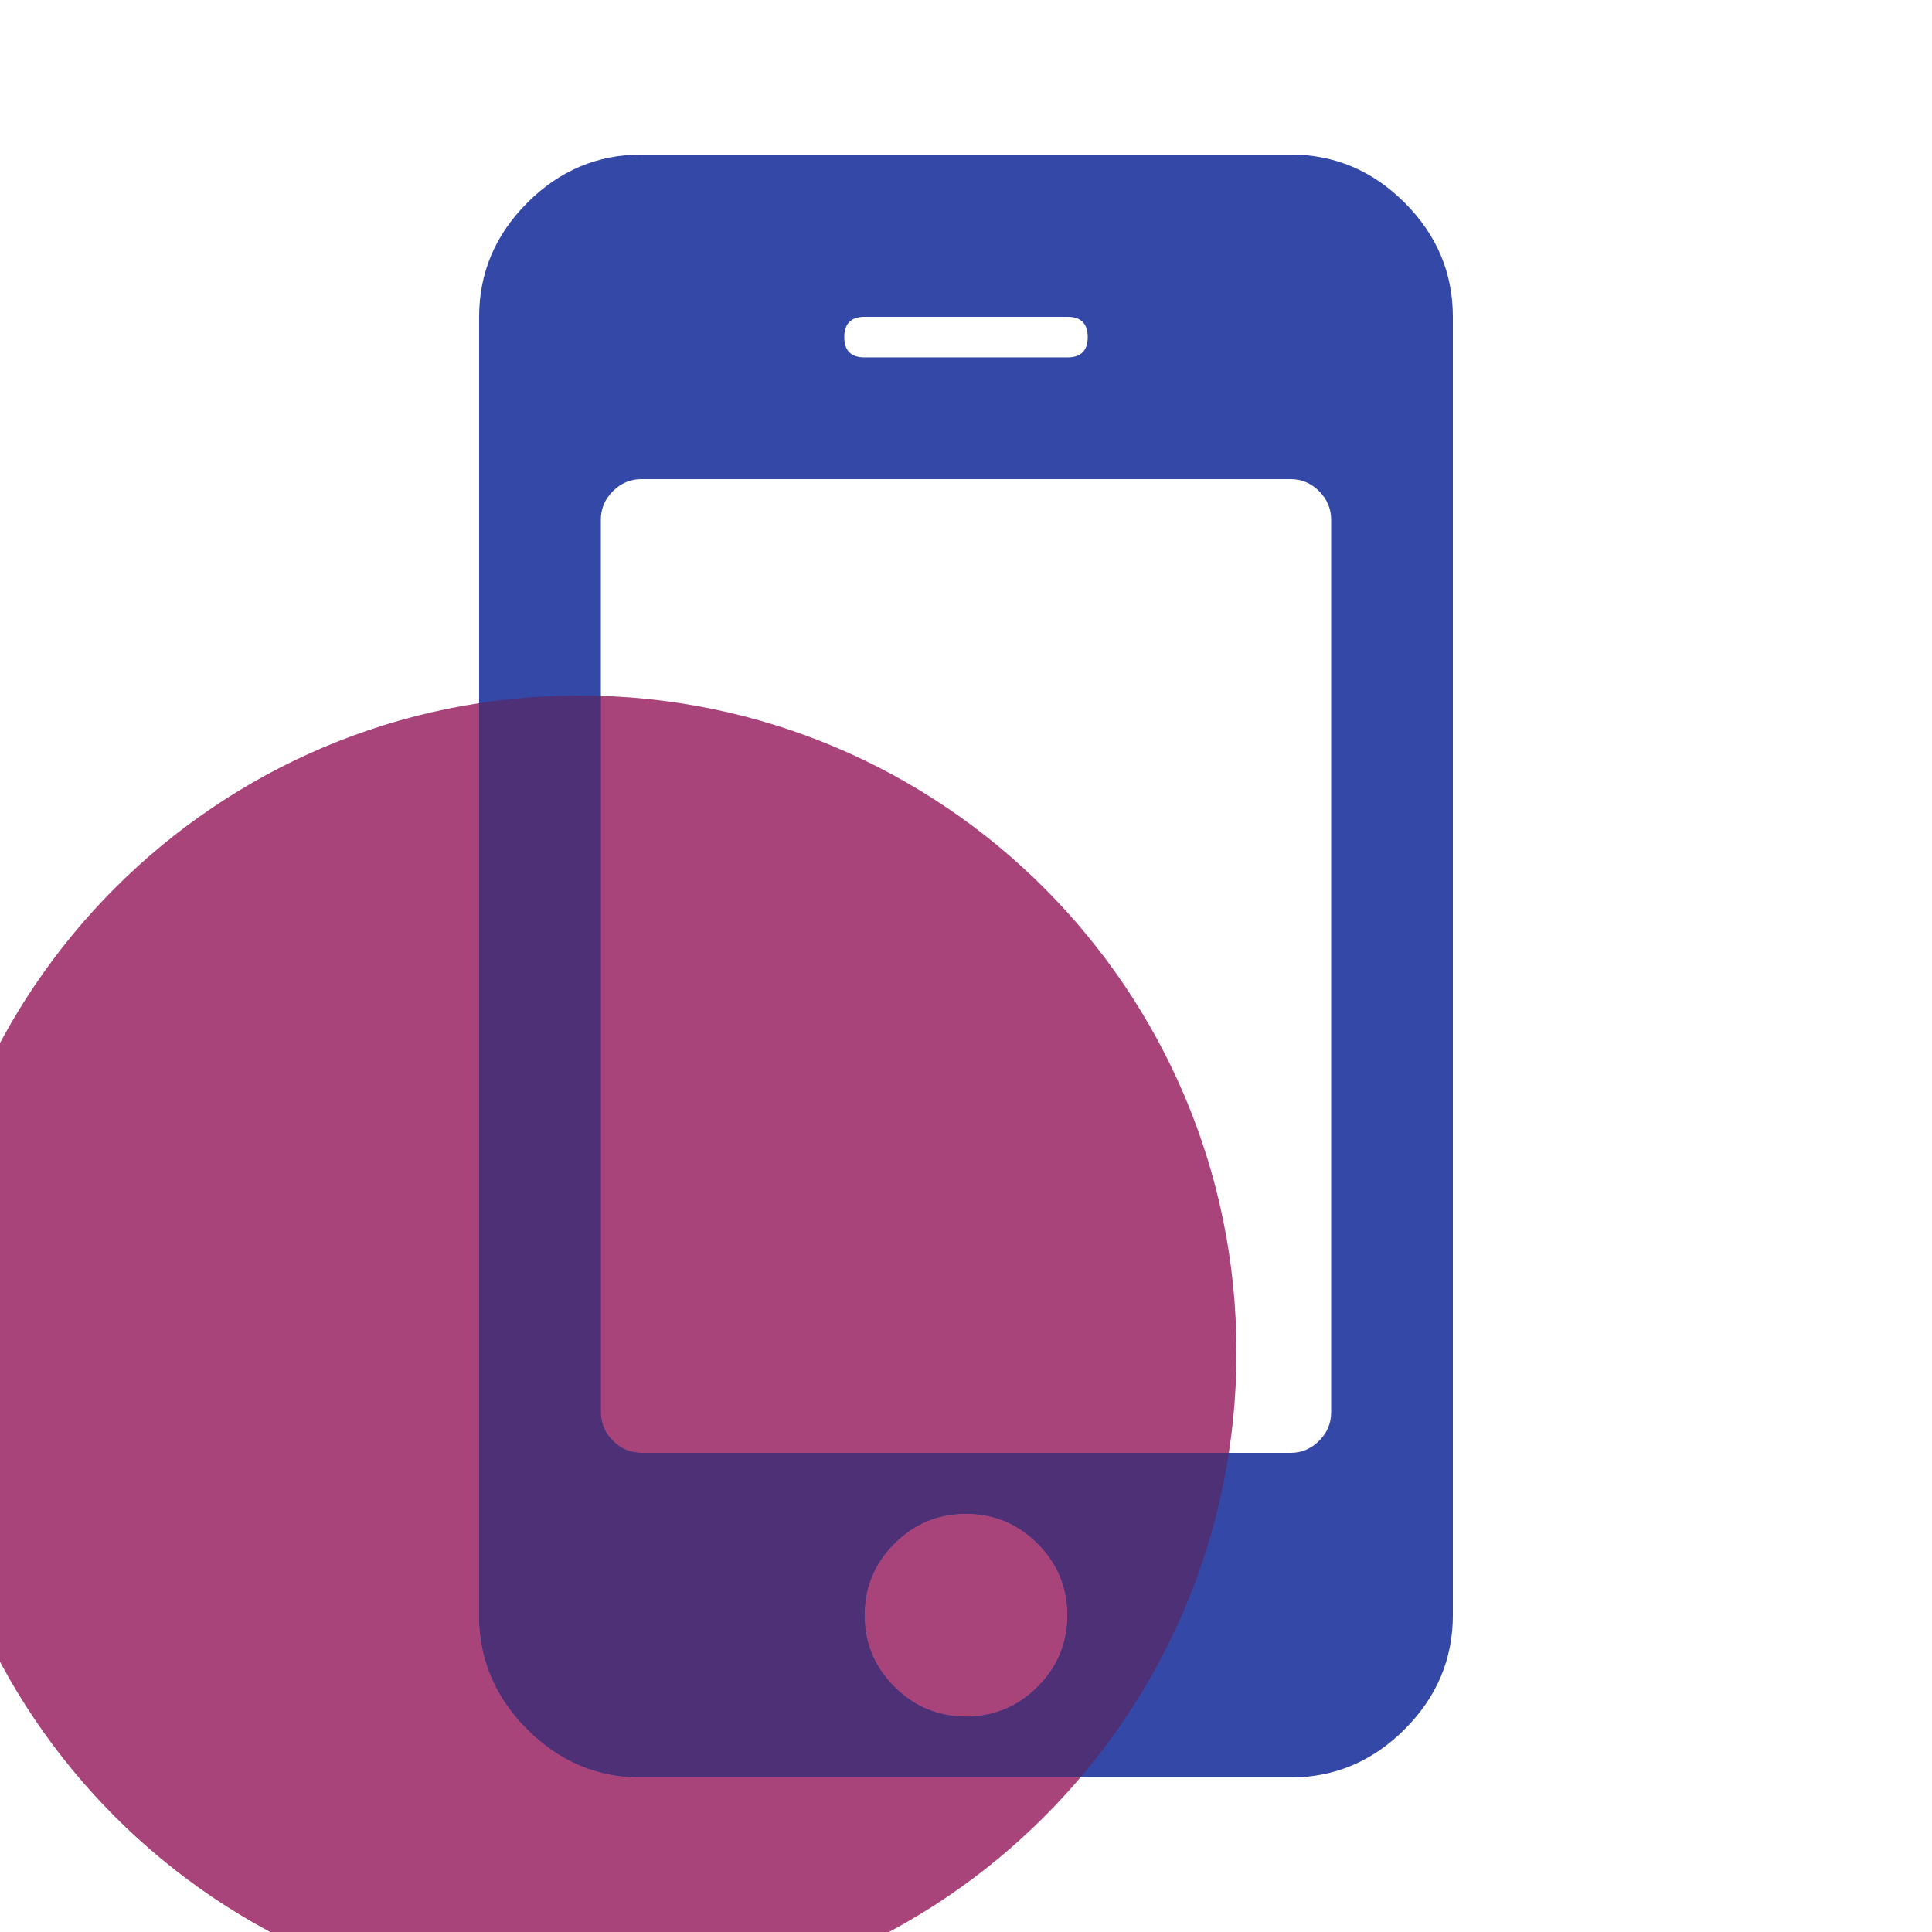
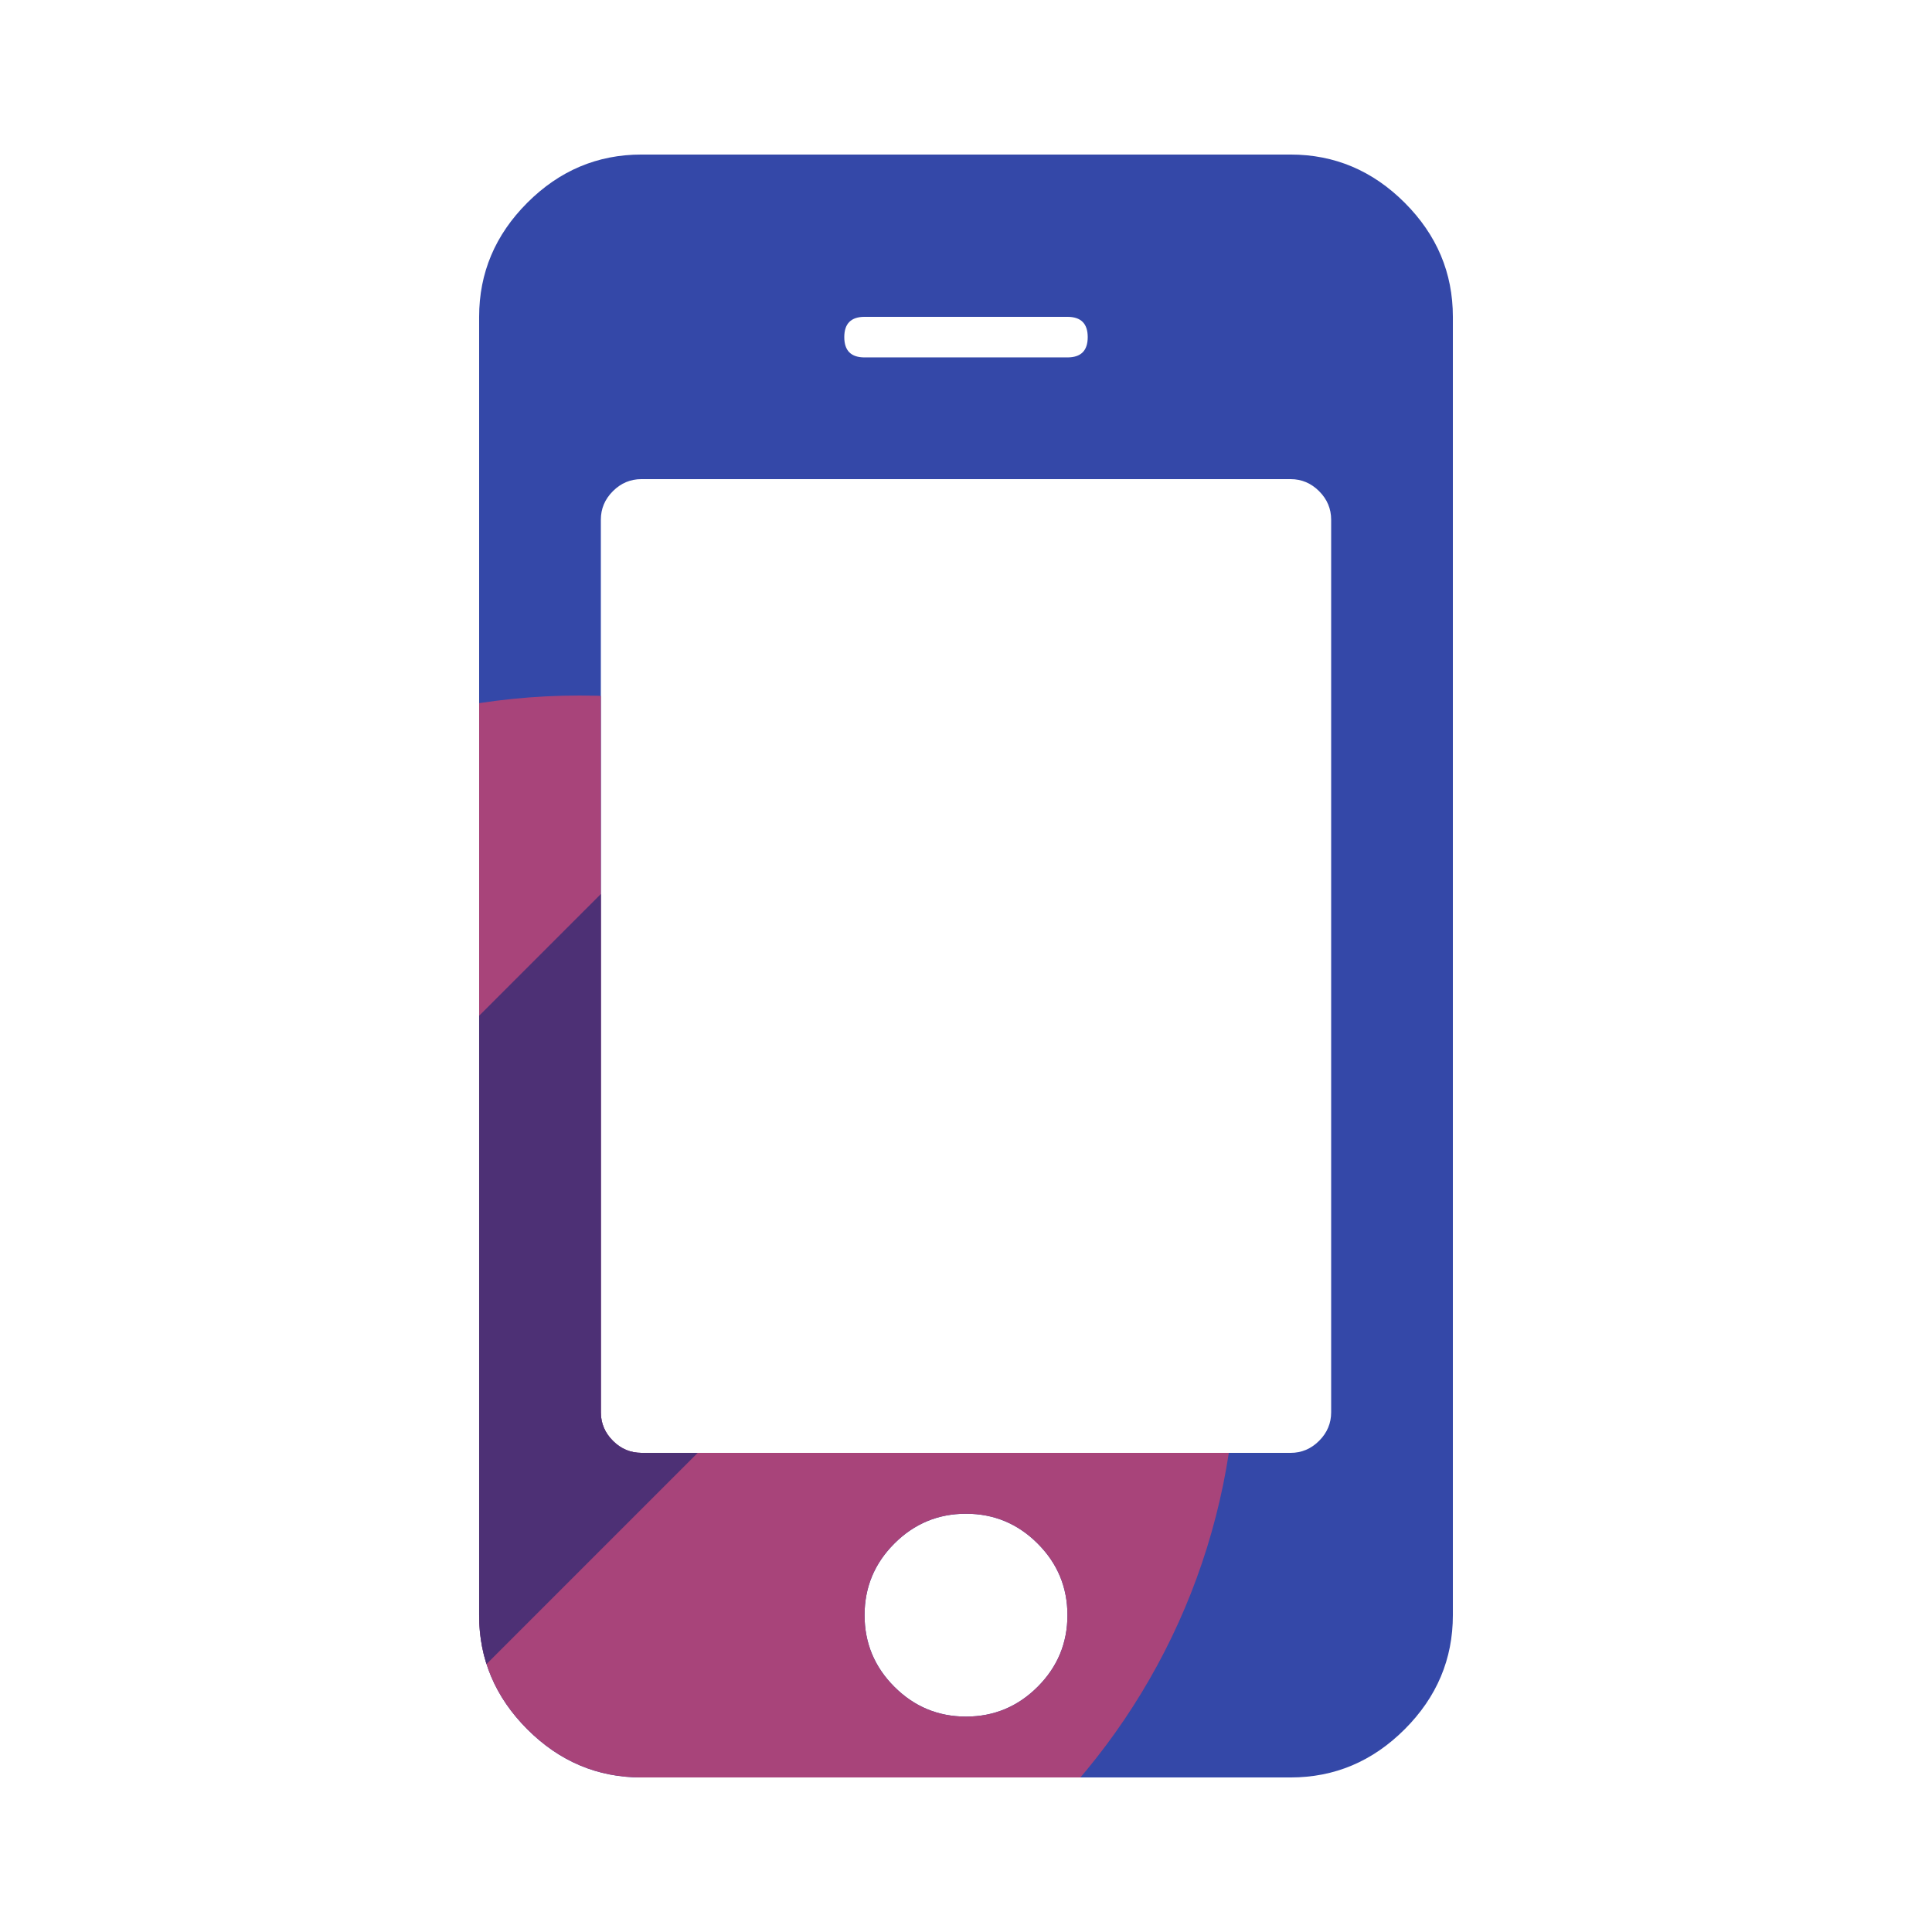
<svg xmlns="http://www.w3.org/2000/svg" width="50" height="50" viewBox="0 0 50 50">
  <defs>
-     <clipPath id="afenda-accent-cd9363a401">
+     <clipPath id="afenda-accent-dc57cf43e1-accent">
      <circle cx="15" cy="35" r="17" />
    </clipPath>
+     <clipPath id="afenda-accent-dc57cf43e1-band">
+       <polygon points="84.397,-28.74 -28.74,84.397 -37.225,75.912 75.912,-37.225" />
+     </clipPath>
  </defs>
-   <circle cx="15" cy="35" r="17" fill="#A8447A" />
  <path d="M440.5 71.5Q464 95 464.0 128.0Q464 161 440.5 184.5Q417 208 384.0 208.0Q351 208 327.5 184.5Q304 161 304.0 128.0Q304 95 327.5 71.5Q351 48 384.0 48.0Q417 48 440.5 71.5ZM672 288V992Q672 1005 662.5 1014.5Q653 1024 640 1024H128Q115 1024 105.5 1014.5Q96 1005 96 992V288Q96 275 105.5 265.5Q115 256 128 256H640Q653 256 662.5 265.5Q672 275 672 288ZM464 1152H304Q288 1152 288.0 1136.0Q288 1120 304 1120H464Q480 1120 480.0 1136.0Q480 1152 464 1152ZM768 1152V128Q768 76 730.0 38.0Q692 0 640 0H128Q76 0 38.0 38.0Q0 76 0 128V1152Q0 1204 38.0 1242.0Q76 1280 128 1280H640Q692 1280 730.0 1242.0Q768 1204 768 1152Z" fill="#3448A8" transform="translate(25 25) scale(0.032813 -0.032813) translate(-384 -640)" />
-   <g clip-path="url(#afenda-accent-cd9363a401)">
-     <path d="M440.5 71.5Q464 95 464.0 128.0Q464 161 440.5 184.5Q417 208 384.0 208.0Q351 208 327.5 184.5Q304 161 304.0 128.0Q304 95 327.5 71.5Q351 48 384.0 48.0Q417 48 440.5 71.5ZM672 288V992Q672 1005 662.5 1014.5Q653 1024 640 1024H128Q115 1024 105.5 1014.5Q96 1005 96 992V288Q96 275 105.5 265.5Q115 256 128 256H640Q653 256 662.5 265.5Q672 275 672 288ZM464 1152H304Q288 1152 288.0 1136.0Q288 1120 304 1120H464Q480 1120 480.0 1136.0Q480 1152 464 1152ZM768 1152V128Q768 76 730.0 38.0Q692 0 640 0H128Q76 0 38.0 38.0Q0 76 0 128V1152Q0 1204 38.0 1242.0Q76 1280 128 1280H640Q692 1280 730.0 1242.0Q768 1204 768 1152Z" fill="#4D3075" transform="translate(25 25) scale(0.032813 -0.032813) translate(-384 -640)" />
+   <g clip-path="url(#afenda-accent-dc57cf43e1-accent)">
+     <path d="M440.5 71.5Q464 95 464.0 128.0Q464 161 440.5 184.5Q417 208 384.0 208.0Q351 208 327.5 184.5Q304 161 304.0 128.0Q304 95 327.5 71.5Q351 48 384.0 48.0Q417 48 440.5 71.5ZM672 288V992Q672 1005 662.5 1014.5Q653 1024 640 1024H128Q115 1024 105.5 1014.5Q96 1005 96 992V288Q96 275 105.5 265.5Q115 256 128 256H640Q653 256 662.5 265.5Q672 275 672 288ZM464 1152H304Q288 1152 288.0 1136.0Q288 1120 304 1120H464Q480 1120 480.0 1136.0Q480 1152 464 1152ZM768 1152V128Q768 76 730.0 38.0Q692 0 640 0H128Q76 0 38.0 38.0Q0 76 0 128V1152Q0 1204 38.0 1242.0Q76 1280 128 1280H640Q692 1280 730.0 1242.0Q768 1204 768 1152Z" fill="#A8447A" transform="translate(25 25) scale(0.032813 -0.032813) translate(-384 -640)" />
+   </g>
+   <g clip-path="url(#afenda-accent-dc57cf43e1-accent)">
+     <g clip-path="url(#afenda-accent-dc57cf43e1-band)">
+       <path d="M440.5 71.5Q464 95 464.0 128.0Q464 161 440.5 184.5Q417 208 384.0 208.0Q351 208 327.5 184.5Q304 161 304.0 128.0Q304 95 327.5 71.5Q351 48 384.0 48.0Q417 48 440.5 71.5ZM672 288V992Q672 1005 662.5 1014.5Q653 1024 640 1024H128Q115 1024 105.5 1014.5Q96 1005 96 992V288Q96 275 105.5 265.5Q115 256 128 256H640Q653 256 662.5 265.5Q672 275 672 288ZM464 1152H304Q288 1152 288.0 1136.0Q288 1120 304 1120H464Q480 1120 480.0 1136.0Q480 1152 464 1152ZM768 1152V128Q768 76 730.0 38.0Q692 0 640 0H128Q76 0 38.0 38.0Q0 76 0 128V1152Q0 1204 38.0 1242.0Q76 1280 128 1280H640Q692 1280 730.0 1242.0Q768 1204 768 1152Z" fill="#4D3075" transform="translate(25 25) scale(0.032813 -0.032813) translate(-384 -640)" />
+     </g>
  </g>
</svg>
